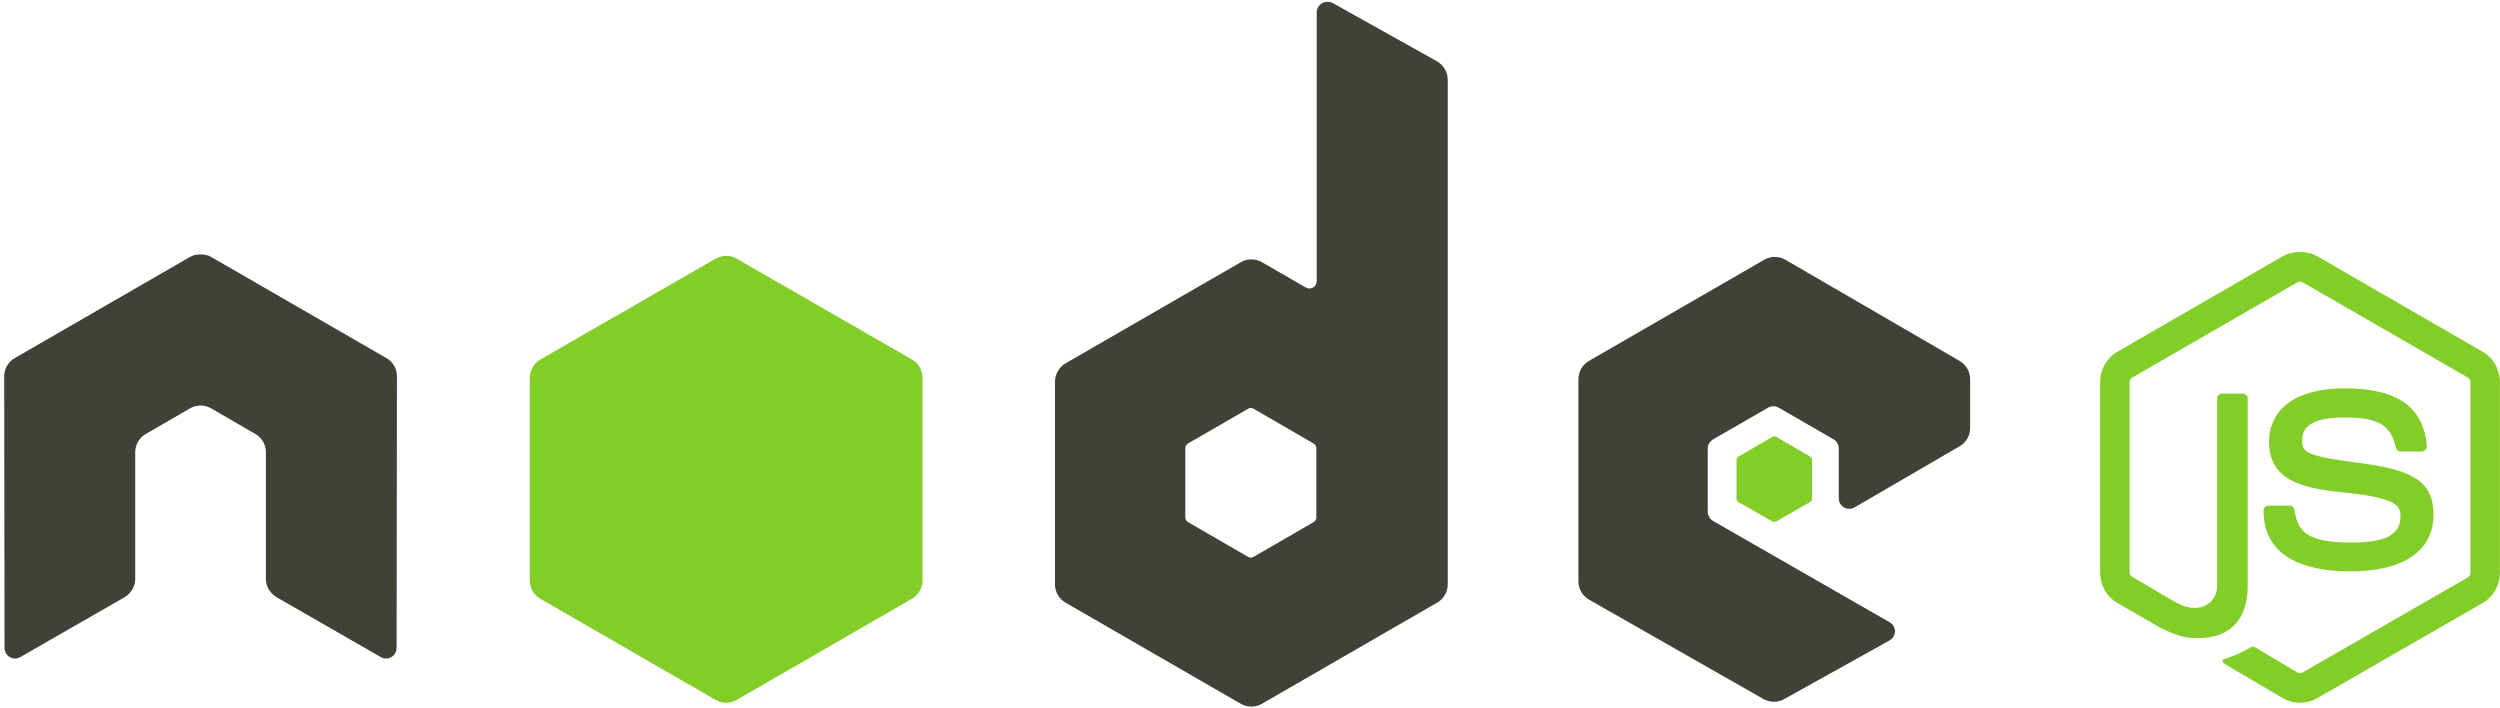
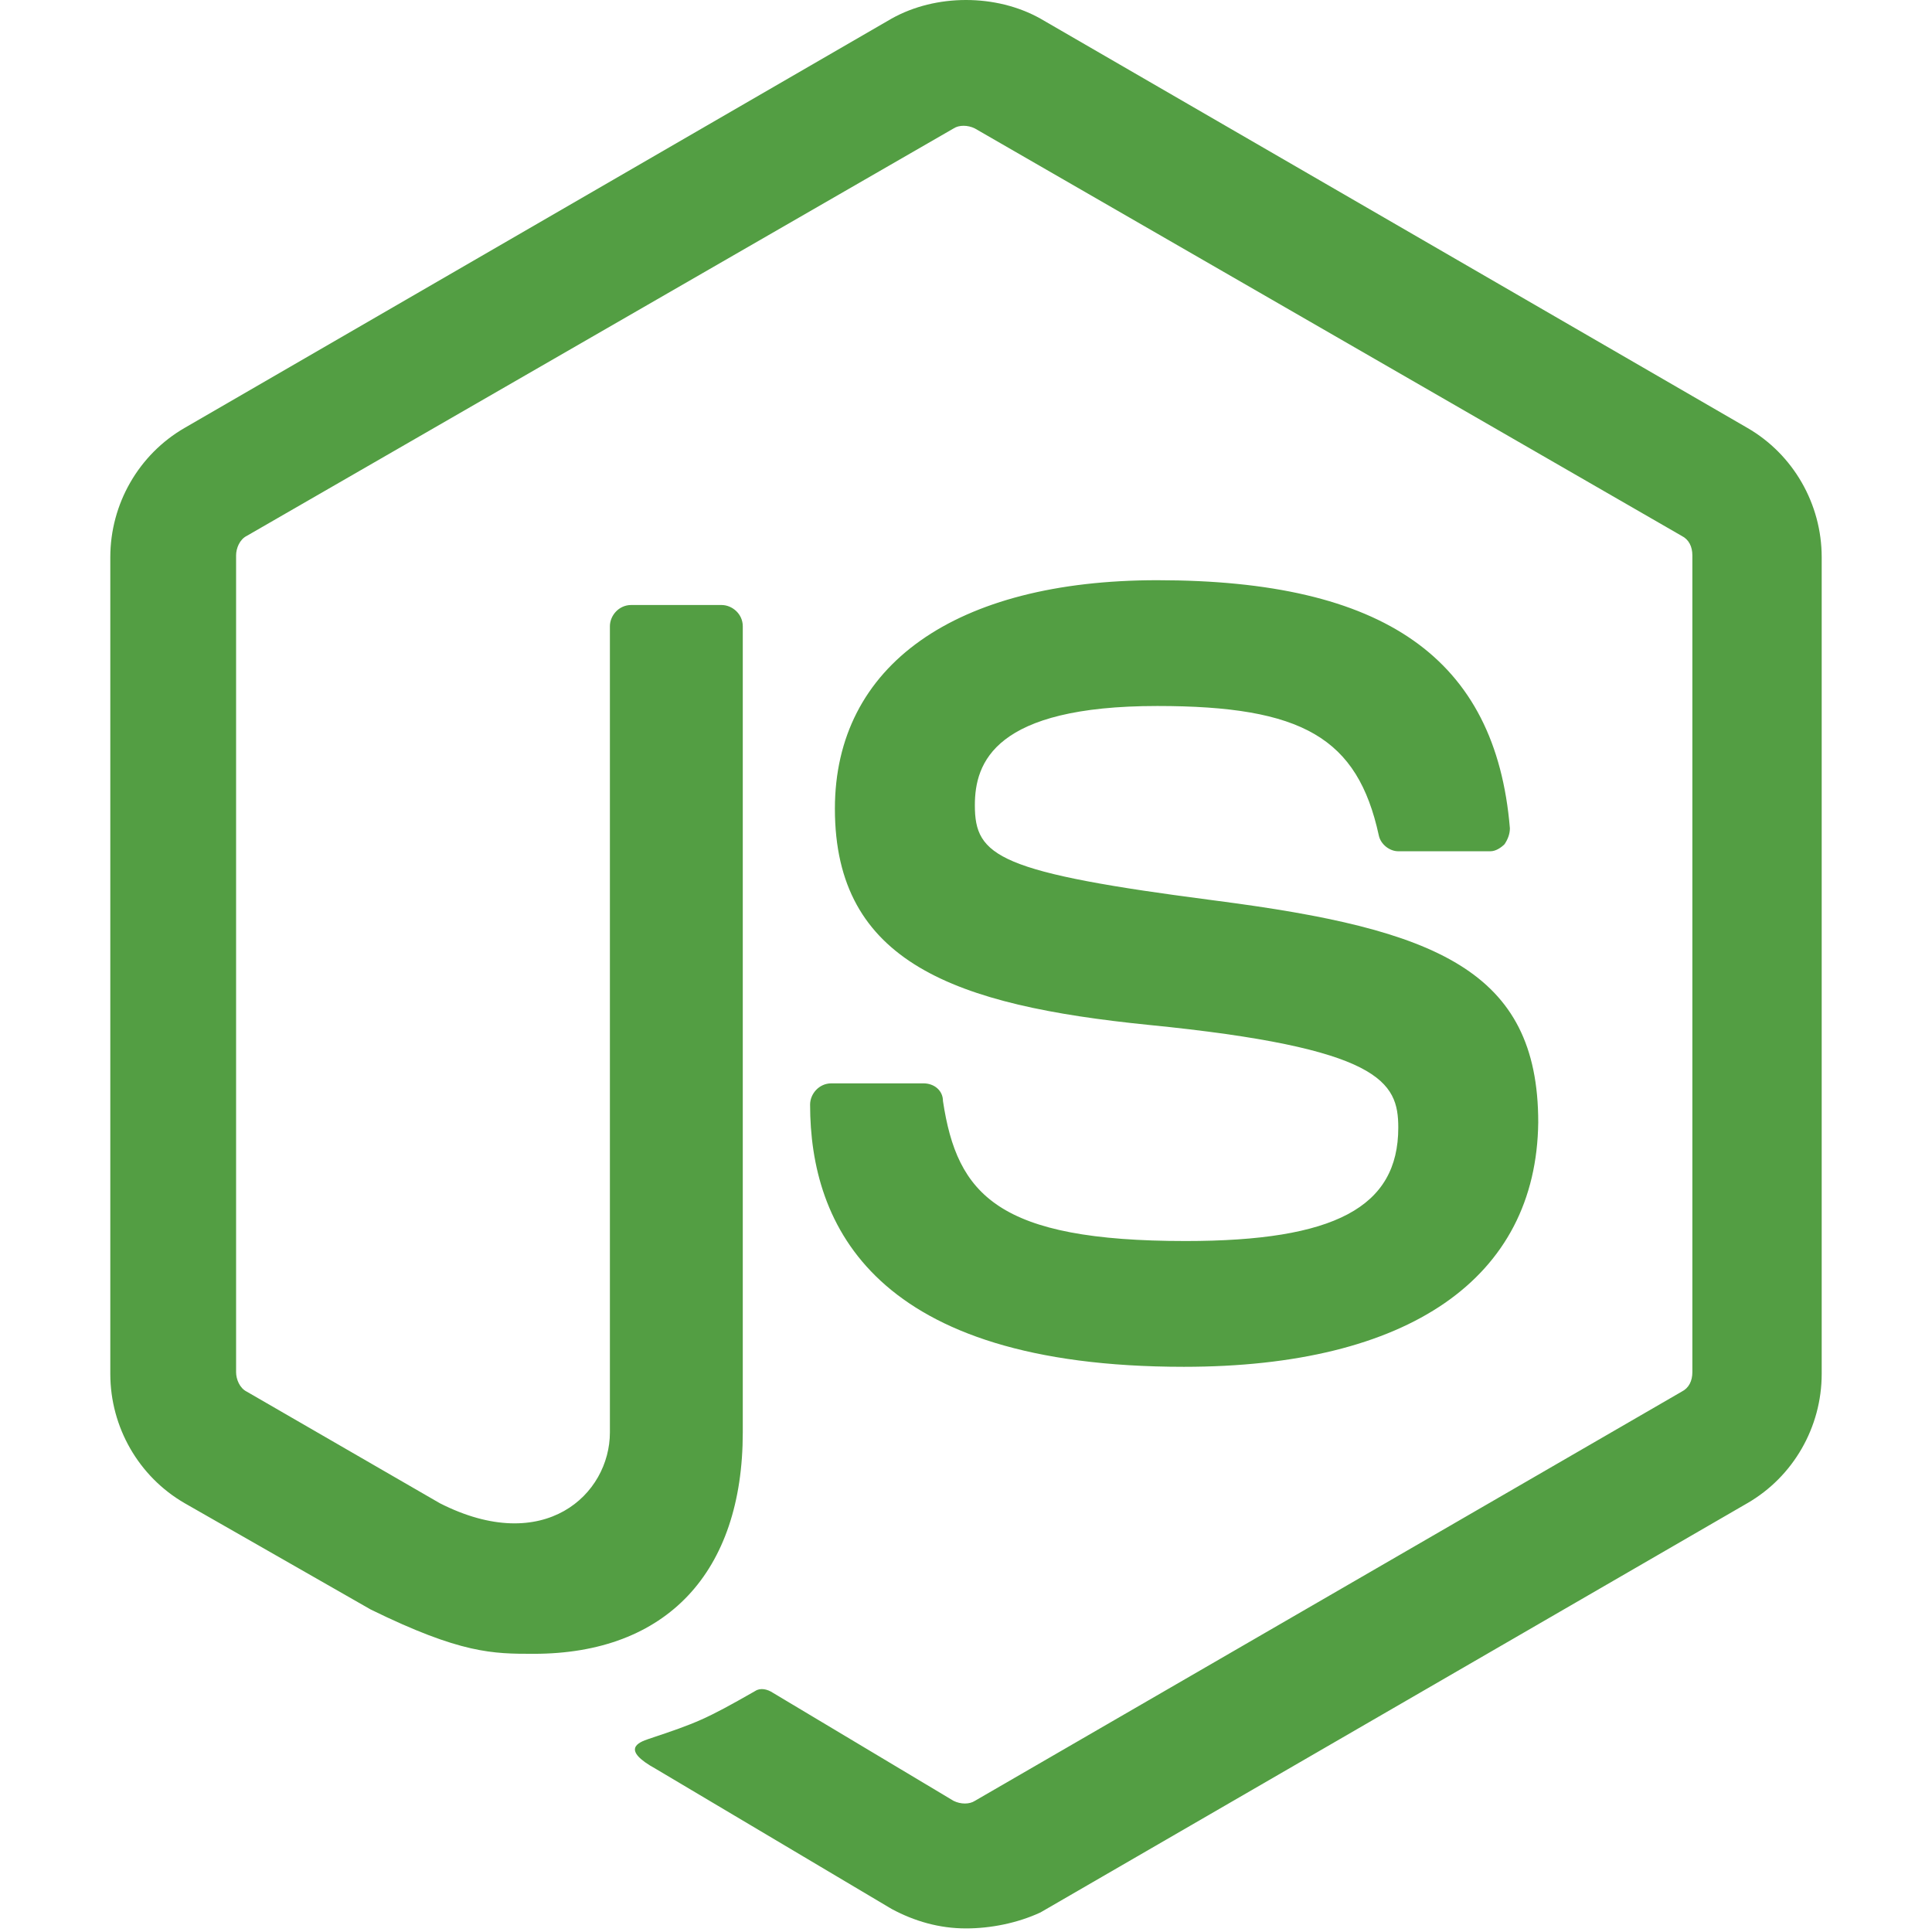
- <svg xmlns="http://www.w3.org/2000/svg" width="2500" height="708" viewBox="0 0 512 145" preserveAspectRatio="xMinYMin meet">
-   <g fill="#83CD29">
-     <path d="M471.05 51.611c-1.244 0-2.454.257-3.525.863l-33.888 19.57c-2.193 1.264-3.526 3.65-3.526 6.189v39.069c0 2.537 1.333 4.92 3.526 6.187l8.85 5.109c4.3 2.119 5.885 2.086 7.842 2.086 6.366 0 10.001-3.863 10.001-10.576V81.542c0-.545-.472-.935-1.007-.935h-4.245c-.544 0-1.007.39-1.007.935v38.566c0 2.975-3.1 5.968-8.13 3.453l-9.21-5.396c-.326-.177-.576-.49-.576-.863v-39.07c0-.37.247-.747.576-.935L470.547 57.8a.998.998 0 0 1 1.007 0l33.817 19.498c.322.194.576.553.576.936v39.069c0 .373-.188.755-.504.935l-33.889 19.498c-.29.173-.69.173-1.007 0l-8.706-5.18a.905.905 0 0 0-.863 0c-2.403 1.362-2.855 1.52-5.109 2.302-.555.194-1.398.495.288 1.44l11.368 6.69a6.995 6.995 0 0 0 3.526.936 6.949 6.949 0 0 0 3.525-.935l33.889-19.499c2.193-1.275 3.525-3.65 3.525-6.187v-39.07c0-2.538-1.332-4.92-3.525-6.187l-33.889-19.57c-1.062-.607-2.28-.864-3.525-.864z" />
-     <path d="M480.116 79.528c-9.65 0-15.397 4.107-15.397 10.937 0 7.408 5.704 9.444 14.966 10.36 11.08 1.085 11.943 2.712 11.943 4.893 0 3.783-3.016 5.396-10.144 5.396-8.957 0-10.925-2.236-11.584-6.691-.078-.478-.447-.864-.936-.864h-4.389c-.54 0-1.007.466-1.007 1.008 0 5.703 3.102 12.447 17.916 12.447 10.723 0 16.908-4.209 16.908-11.584 0-7.31-4.996-9.273-15.398-10.648-10.51-1.391-11.512-2.072-11.512-4.533 0-2.032.85-4.75 8.634-4.75 6.954 0 9.524 1.5 10.577 6.189.092.44.48.791.935.791h4.39c.27 0 .532-.166.719-.36.184-.207.314-.44.288-.719-.68-8.074-6.064-11.872-16.909-11.872z" />
+ <svg xmlns="http://www.w3.org/2000/svg" width="800px" height="800px" viewBox="-16.5 0 289 289" version="1.1" preserveAspectRatio="xMidYMid">
+   <g>
+     <path d="M128,288.464 C124.025,288.464 120.315,287.404 116.87,285.549 L81.623,264.613 C76.323,261.698 78.973,260.638 80.563,260.108 C87.718,257.723 89.043,257.193 96.464,252.952 C97.259,252.422 98.319,252.687 99.114,253.217 L126.145,269.383 C127.205,269.913 128.53,269.913 129.325,269.383 L235.064,208.166 C236.124,207.636 236.654,206.576 236.654,205.251 L236.654,83.081 C236.654,81.756 236.124,80.696 235.064,80.166 L129.325,19.213 C128.265,18.683 126.94,18.683 126.145,19.213 L20.406,80.166 C19.346,80.696 18.816,82.021 18.816,83.081 L18.816,205.251 C18.816,206.311 19.346,207.636 20.406,208.166 L49.292,224.861 C64.928,232.812 74.733,223.536 74.733,214.261 L74.733,93.681 C74.733,92.091 76.058,90.501 77.913,90.501 L91.429,90.501 C93.019,90.501 94.609,91.826 94.609,93.681 L94.609,214.261 C94.609,235.197 83.213,247.387 63.337,247.387 C57.242,247.387 52.472,247.387 38.957,240.762 L11.13,224.861 C4.24,220.886 5.68434189e-14,213.466 5.68434189e-14,205.516 L5.68434189e-14,83.346 C5.68434189e-14,75.395 4.24,67.975 11.13,64 L116.87,2.783 C123.495,-0.928 132.505,-0.928 139.13,2.783 L244.87,64 C251.76,67.975 256,75.395 256,83.346 L256,205.516 C256,213.466 251.76,220.886 244.87,224.861 L139.13,286.079 C135.685,287.669 131.71,288.464 128,288.464 L128,288.464 Z M160.596,204.455 C114.219,204.455 104.679,183.255 104.679,165.234 C104.679,163.644 106.004,162.054 107.859,162.054 L121.64,162.054 C123.23,162.054 124.555,163.114 124.555,164.704 C126.675,178.749 132.77,185.64 160.861,185.64 C183.122,185.64 192.663,180.605 192.663,168.679 C192.663,161.789 190.012,156.754 155.296,153.308 C126.41,150.393 108.389,144.033 108.389,120.977 C108.389,99.511 126.41,86.791 156.621,86.791 C190.542,86.791 207.238,98.451 209.358,123.892 C209.358,124.687 209.093,125.482 208.563,126.277 C208.033,126.807 207.238,127.337 206.443,127.337 L192.663,127.337 C191.337,127.337 190.012,126.277 189.747,124.952 C186.567,110.377 178.352,105.607 156.621,105.607 C132.24,105.607 129.325,114.087 129.325,120.447 C129.325,128.133 132.77,130.518 165.631,134.758 C198.228,138.998 213.598,145.093 213.598,167.884 C213.333,191.205 194.253,204.455 160.596,204.455 L160.596,204.455 Z" fill="#539E43">
+ 
+ </path>
  </g>
-   <path d="M271.821.383a2.181 2.181 0 0 0-1.08.287 2.18 2.18 0 0 0-1.079 1.871v55.042c0 .54-.251 1.024-.719 1.295a1.501 1.501 0 0 1-1.511 0l-8.994-5.18a4.31 4.31 0 0 0-4.317 0l-35.903 20.721c-1.342.775-2.158 2.264-2.158 3.814v41.443c0 1.548.817 2.966 2.158 3.741l35.903 20.722a4.3 4.3 0 0 0 4.317 0l35.903-20.722a4.308 4.308 0 0 0 2.159-3.741V16.356a4.386 4.386 0 0 0-2.23-3.814L272.9.598c-.335-.187-.707-.22-1.079-.215zM40.861 52.115c-.684.027-1.328.147-1.942.503L3.015 73.34a4.3 4.3 0 0 0-2.158 3.741L.929 132.7c0 .773.399 1.492 1.079 1.87a2.096 2.096 0 0 0 2.159 0l21.297-12.231c1.349-.802 2.23-2.196 2.23-3.742V92.623c0-1.55.815-2.972 2.159-3.742l9.065-5.252a4.251 4.251 0 0 1 2.159-.576c.74 0 1.5.185 2.158.576l9.066 5.252a4.296 4.296 0 0 1 2.159 3.742v25.973c0 1.546.89 2.95 2.23 3.742l21.297 12.232a2.096 2.096 0 0 0 2.159 0 2.164 2.164 0 0 0 1.08-1.871l.07-55.618a4.28 4.28 0 0 0-2.158-3.741L43.235 52.618c-.607-.356-1.253-.475-1.942-.503h-.432zm322.624.503c-.75 0-1.485.19-2.158.576l-35.903 20.722a4.306 4.306 0 0 0-2.159 3.741V119.1c0 1.559.878 2.971 2.23 3.742l35.616 20.29c1.315.75 2.921.807 4.245.07l21.585-12.015c.685-.38 1.148-1.09 1.151-1.87a2.126 2.126 0 0 0-1.079-1.871l-36.119-20.722c-.676-.386-1.151-1.167-1.151-1.943v-12.95c0-.775.48-1.485 1.151-1.871l11.224-6.476a2.155 2.155 0 0 1 2.159 0L375.5 89.96a2.152 2.152 0 0 1 1.08 1.87v10.217a2.15 2.15 0 0 0 1.079 1.87c.673.389 1.487.39 2.158 0L401.331 91.4a4.325 4.325 0 0 0 2.159-3.742v-10c0-1.545-.82-2.966-2.159-3.742l-35.687-20.722a4.279 4.279 0 0 0-2.159-.575zm-107.35 30.939c.188 0 .408.046.576.143l12.304 7.123c.334.193.576.55.576.935v14.246c0 .387-.24.743-.576.936l-12.304 7.123a1.088 1.088 0 0 1-1.079 0l-12.303-7.123c-.335-.194-.576-.549-.576-.936V91.758c0-.386.242-.74.576-.935l12.303-7.122a.948.948 0 0 1 .504-.143v-.001z" fill="#404137" />
-   <path d="M148.714 52.402c-.748 0-1.488.19-2.158.576l-35.903 20.65c-1.343.773-2.159 2.265-2.159 3.813v41.443c0 1.55.817 2.966 2.159 3.742l35.903 20.721a4.297 4.297 0 0 0 4.317 0l35.903-20.721a4.308 4.308 0 0 0 2.158-3.742V77.441c0-1.55-.816-3.04-2.158-3.813l-35.903-20.65a4.297 4.297 0 0 0-2.159-.576zM363.413 89.385c-.143 0-.302 0-.431.072l-6.907 4.029a.84.84 0 0 0-.432.72v7.914c0 .298.172.571.432.72l6.907 3.957c.259.15.535.15.791 0l6.907-3.958a.846.846 0 0 0 .432-.719v-7.915a.846.846 0 0 0-.432-.719l-6.907-4.03c-.128-.075-.216-.07-.36-.07z" fill="#83CD29" />
</svg>
